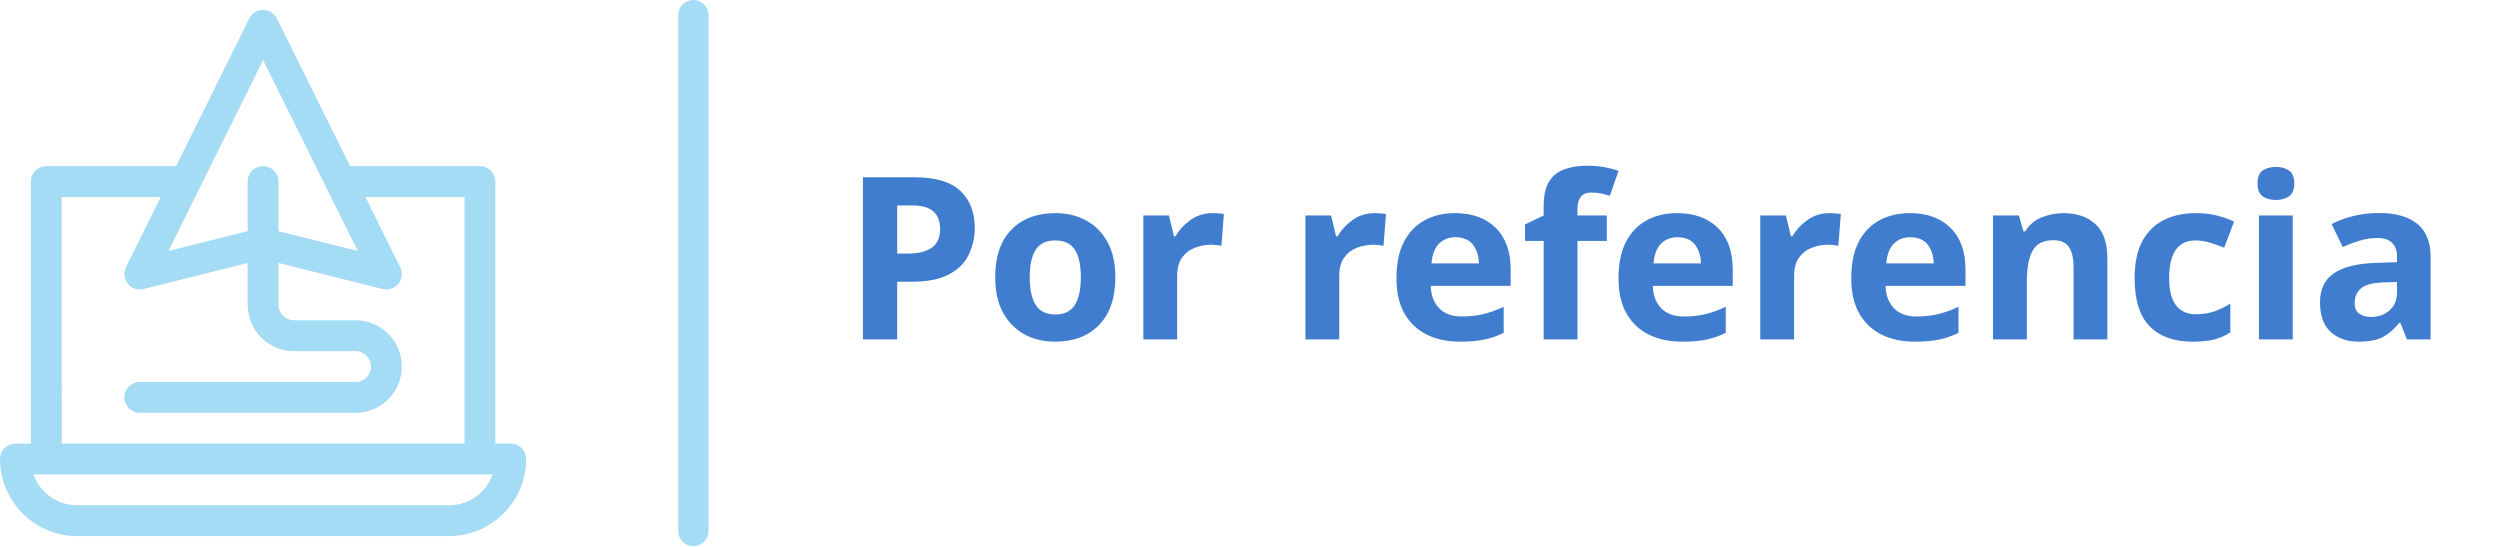
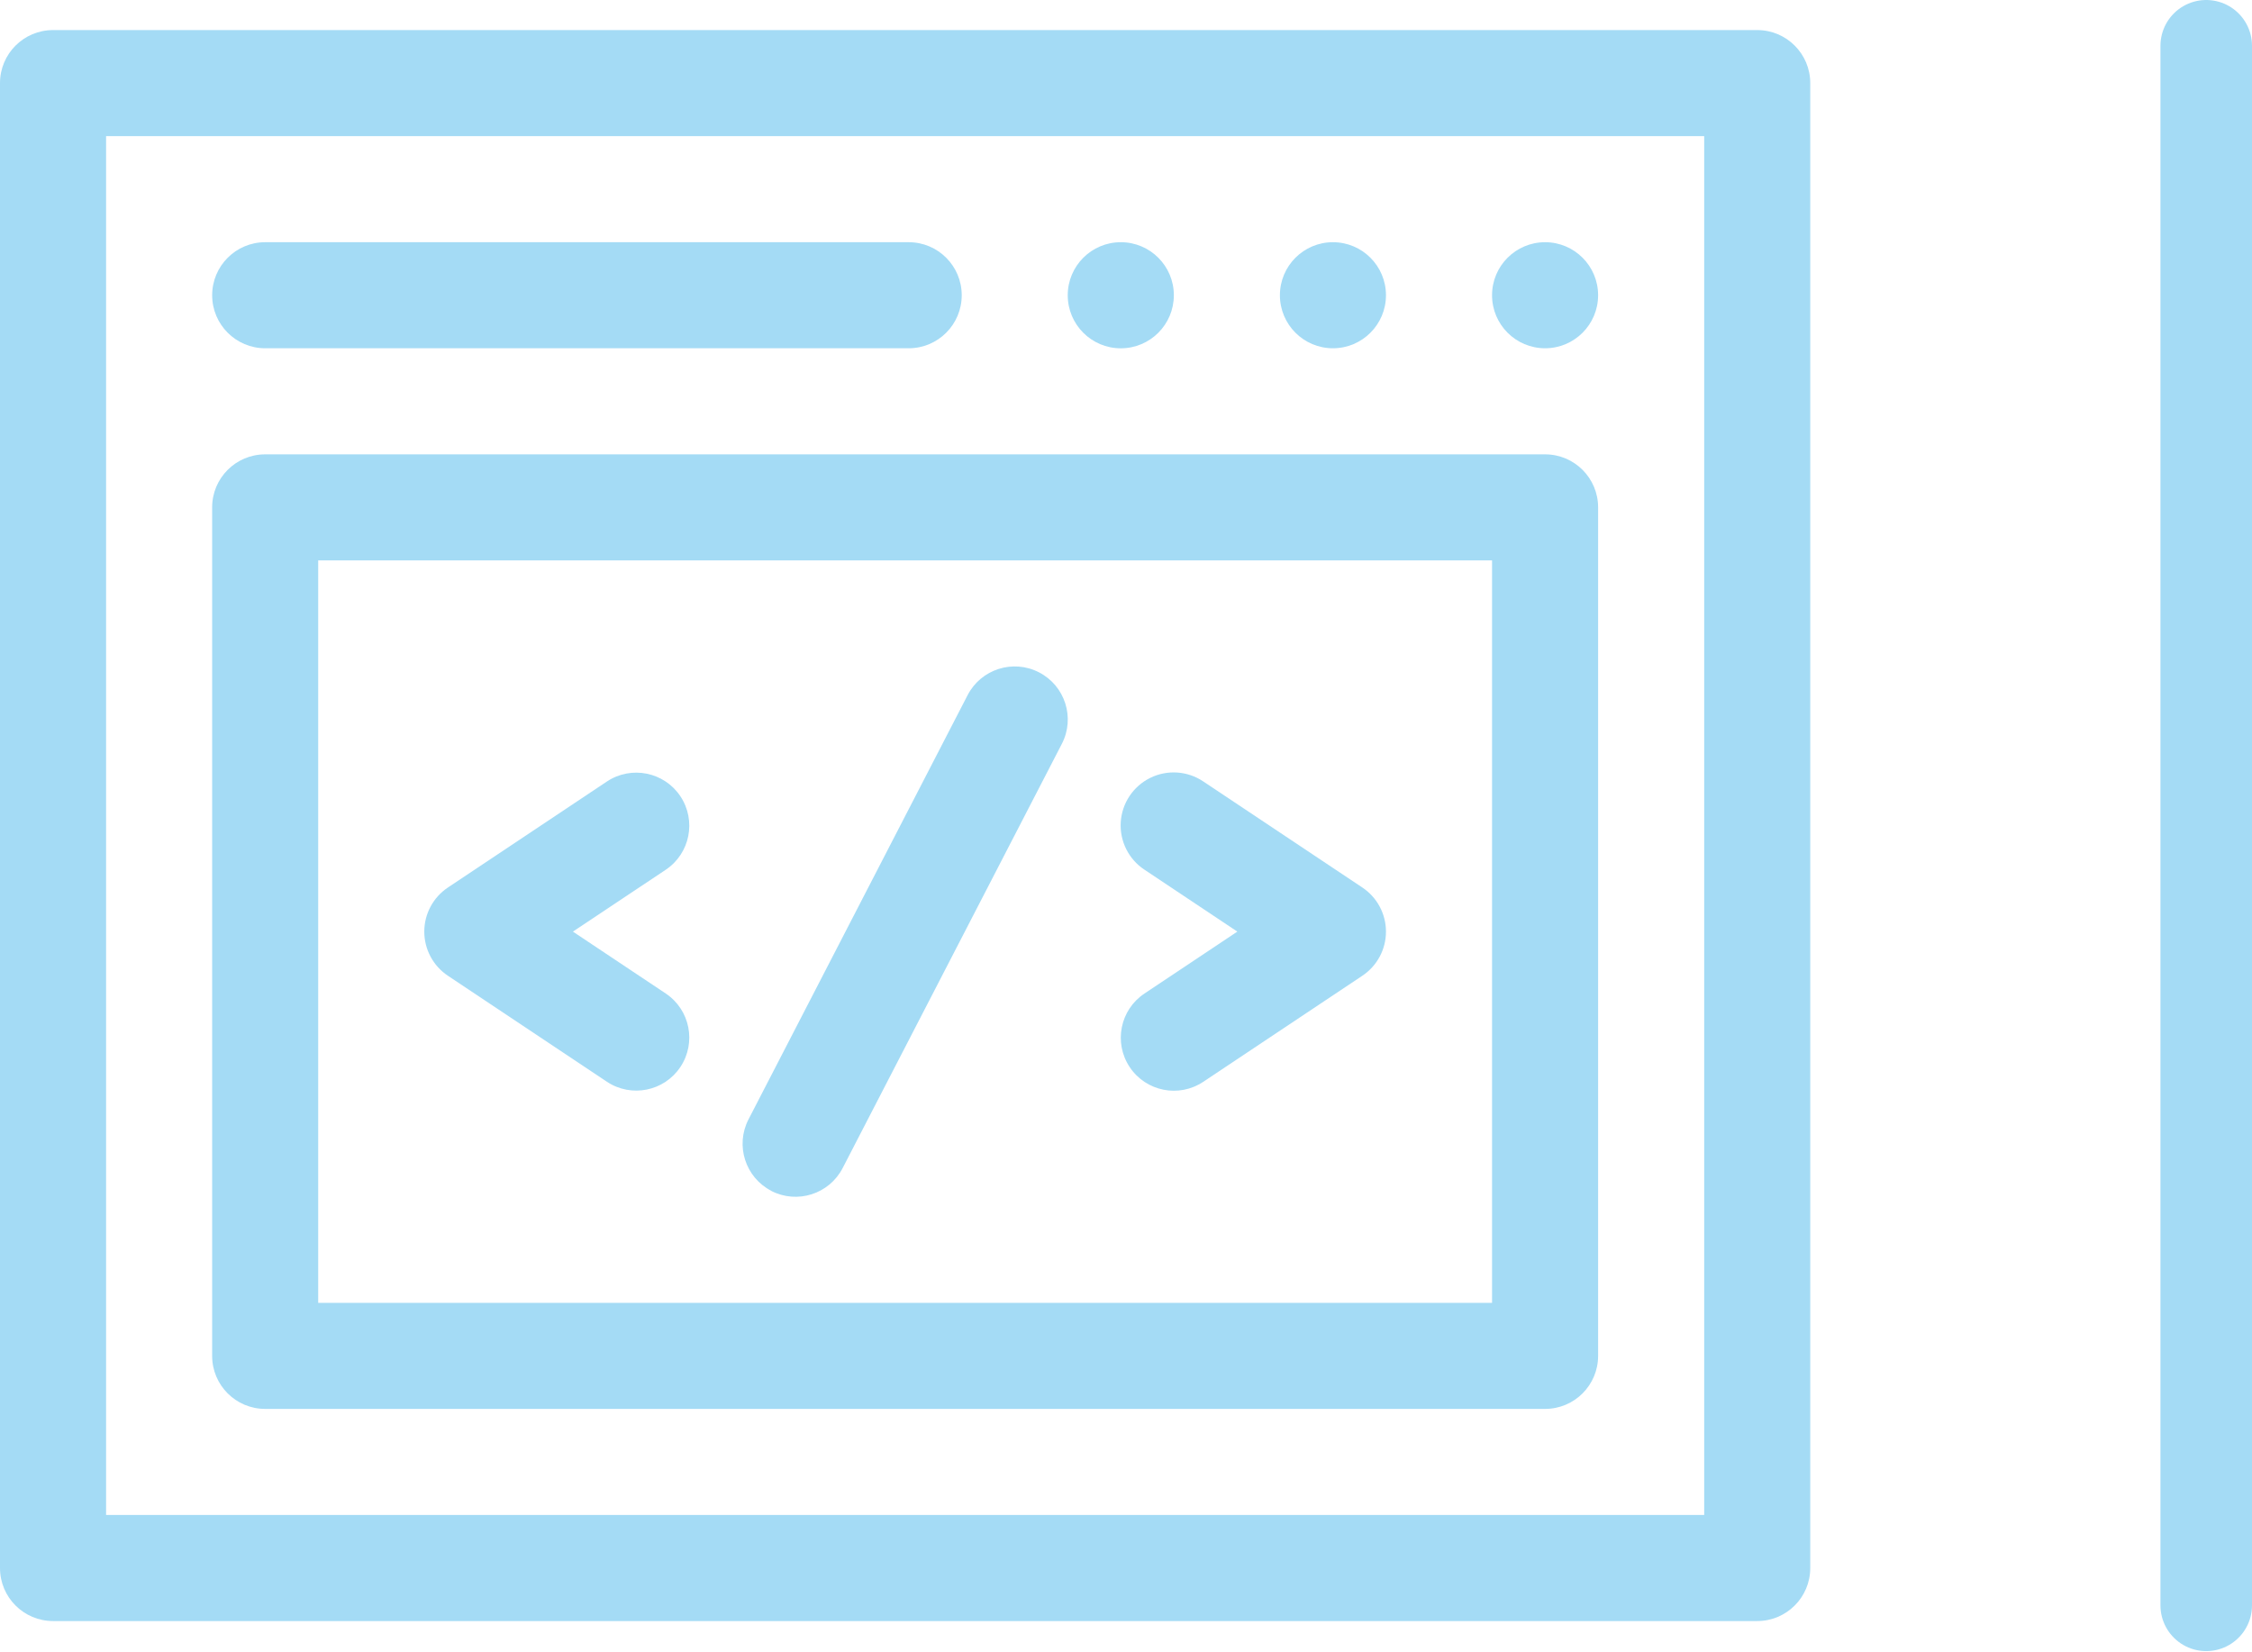
- <svg xmlns="http://www.w3.org/2000/svg" width="330.303" height="72.144" viewBox="0 0 330.303 72.144">
-   <g id="Grupo_14630" data-name="Grupo 14630" transform="translate(-1702.086 -2265.604)">
-     <g id="Grupo_13810" data-name="Grupo 13810">
-       <path id="Trazado_2669" data-name="Trazado 2669" d="M1712.269,2336.434h49.15a10.2,10.2,0,0,0,10.183-10.183,2.035,2.035,0,0,0-2.036-2.036h-2.037v-34.623a2.036,2.036,0,0,0-2.037-2.036h-17.151l-9.672-19.506a2.036,2.036,0,0,0-3.649,0l-9.673,19.506H1708.2a2.036,2.036,0,0,0-2.037,2.036v34.623h-2.036a2.036,2.036,0,0,0-2.037,2.036,10.2,10.2,0,0,0,10.183,10.183Zm49.15-4.073h-49.15a6.12,6.12,0,0,1-5.761-4.075h60.672a6.118,6.118,0,0,1-5.761,4.075Zm-24.575-58.822c.321.653,12.185,24.573,12.51,25.228l-10.473-2.619v-6.556a2.036,2.036,0,0,0-4.073,0v6.556l-10.473,2.619c1.026-2.071,11.158-22.481,12.509-25.228Zm-26.611,18.09h13.095l-4.6,9.279a2.036,2.036,0,0,0,2.318,2.88l13.763-3.441v5.538a6.117,6.117,0,0,0,6.109,6.11h8.147a2.036,2.036,0,0,1,0,4.073h-28.513a2.036,2.036,0,0,0,0,4.073h28.513a6.109,6.109,0,1,0,0-12.219h-8.147a2.039,2.039,0,0,1-2.036-2.037v-5.538l13.762,3.441a2.036,2.036,0,0,0,2.318-2.88l-4.6-9.279h13.1v32.586h-53.223Zm0,0" fill="#a4dbf5" />
+ <svg xmlns="http://www.w3.org/2000/svg" width="98.395" height="72.144" viewBox="0 0 98.395 72.144">
+   <g id="Grupo_14632" data-name="Grupo 14632" transform="translate(-1697.297 -1268.294)">
+     <g id="Grupo_13811" data-name="Grupo 13811">
+       <path id="Trazado_2670" data-name="Trazado 2670" d="M1699.614,1339.124h74.46a2.317,2.317,0,0,0,2.317-2.317v-64.882a2.317,2.317,0,0,0-2.317-2.317h-74.46a2.317,2.317,0,0,0-2.317,2.317v64.882a2.317,2.317,0,0,0,2.317,2.317Zm2.318-64.882h69.825v60.248h-69.825Zm0,0" fill="#a4dbf5" />
+       <path id="Trazado_2671" data-name="Trazado 2671" d="M1767.122,1281.194a2.317,2.317,0,1,1-2.317-2.317,2.317,2.317,0,0,1,2.317,2.317Zm0,0" fill="#a4dbf5" />
+       <path id="Trazado_2672" data-name="Trazado 2672" d="M1757.853,1281.194a2.317,2.317,0,1,1-2.317-2.317,2.317,2.317,0,0,1,2.317,2.317Zm0,0" fill="#a4dbf5" />
+       <path id="Trazado_2673" data-name="Trazado 2673" d="M1748.585,1281.194a2.318,2.318,0,1,1-2.318-2.317,2.317,2.317,0,0,1,2.318,2.317Zm0,0" fill="#a4dbf5" />
+       <path id="Trazado_2674" data-name="Trazado 2674" d="M1708.883,1283.511H1737a2.317,2.317,0,1,0,0-4.634h-28.116a2.317,2.317,0,1,0,0,4.634Zm0,0" fill="#a4dbf5" />
+       <path id="Trazado_2675" data-name="Trazado 2675" d="M1764.805,1288.146h-55.922a2.317,2.317,0,0,0-2.317,2.317v37.075a2.317,2.317,0,0,0,2.317,2.317h55.922a2.317,2.317,0,0,0,2.317-2.317v-37.075a2.317,2.317,0,0,0-2.317-2.317Zm-2.317,37.075H1711.2V1292.78h51.288Zm0,0" fill="#a4dbf5" />
+       <path id="Trazado_2676" data-name="Trazado 2676" d="M1746.657,1314.921a2.317,2.317,0,0,0,3.213.642l6.951-4.635a2.316,2.316,0,0,0,0-3.855l-6.951-4.635a2.317,2.317,0,1,0-2.57,3.856l4.059,2.706-4.06,2.707a2.317,2.317,0,0,0-.642,3.214Zm0,0" fill="#a4dbf5" />
+       <path id="Trazado_2677" data-name="Trazado 2677" d="M1716.867,1310.928l6.952,4.635a2.317,2.317,0,0,0,2.57-3.856l-4.06-2.707,4.06-2.706a2.317,2.317,0,0,0-2.57-3.856l-6.952,4.635a2.316,2.316,0,0,0,0,3.855Zm0,0" fill="#a4dbf5" />
+       <path id="Trazado_2678" data-name="Trazado 2678" d="M1730.992,1320.328a2.318,2.318,0,0,0,3.122-.995l9.578-18.538a2.317,2.317,0,0,0-4.118-2.127L1730,1317.206a2.318,2.318,0,0,0,1,3.122Zm0,0" fill="#a4dbf5" />
    </g>
-     <text id="Por_referencia" data-name="Por referencia" transform="translate(1813.39 2310.45)" fill="#407dcf" font-size="30" font-family="Montserrat-SemiBold, Montserrat" font-weight="600">
-       <tspan x="0" y="0">Por referencia</tspan>
-     </text>
-     <line id="Línea_697" data-name="Línea 697" y2="68.144" transform="translate(1793.692 2267.604)" fill="none" stroke="#a4dbf5" stroke-linecap="round" stroke-miterlimit="10" stroke-width="4" />
+     <line id="Línea_696" data-name="Línea 696" y2="68.144" transform="translate(1793.692 1270.294)" fill="none" stroke="#a4dbf5" stroke-linecap="round" stroke-miterlimit="10" stroke-width="4" />
  </g>
</svg>
